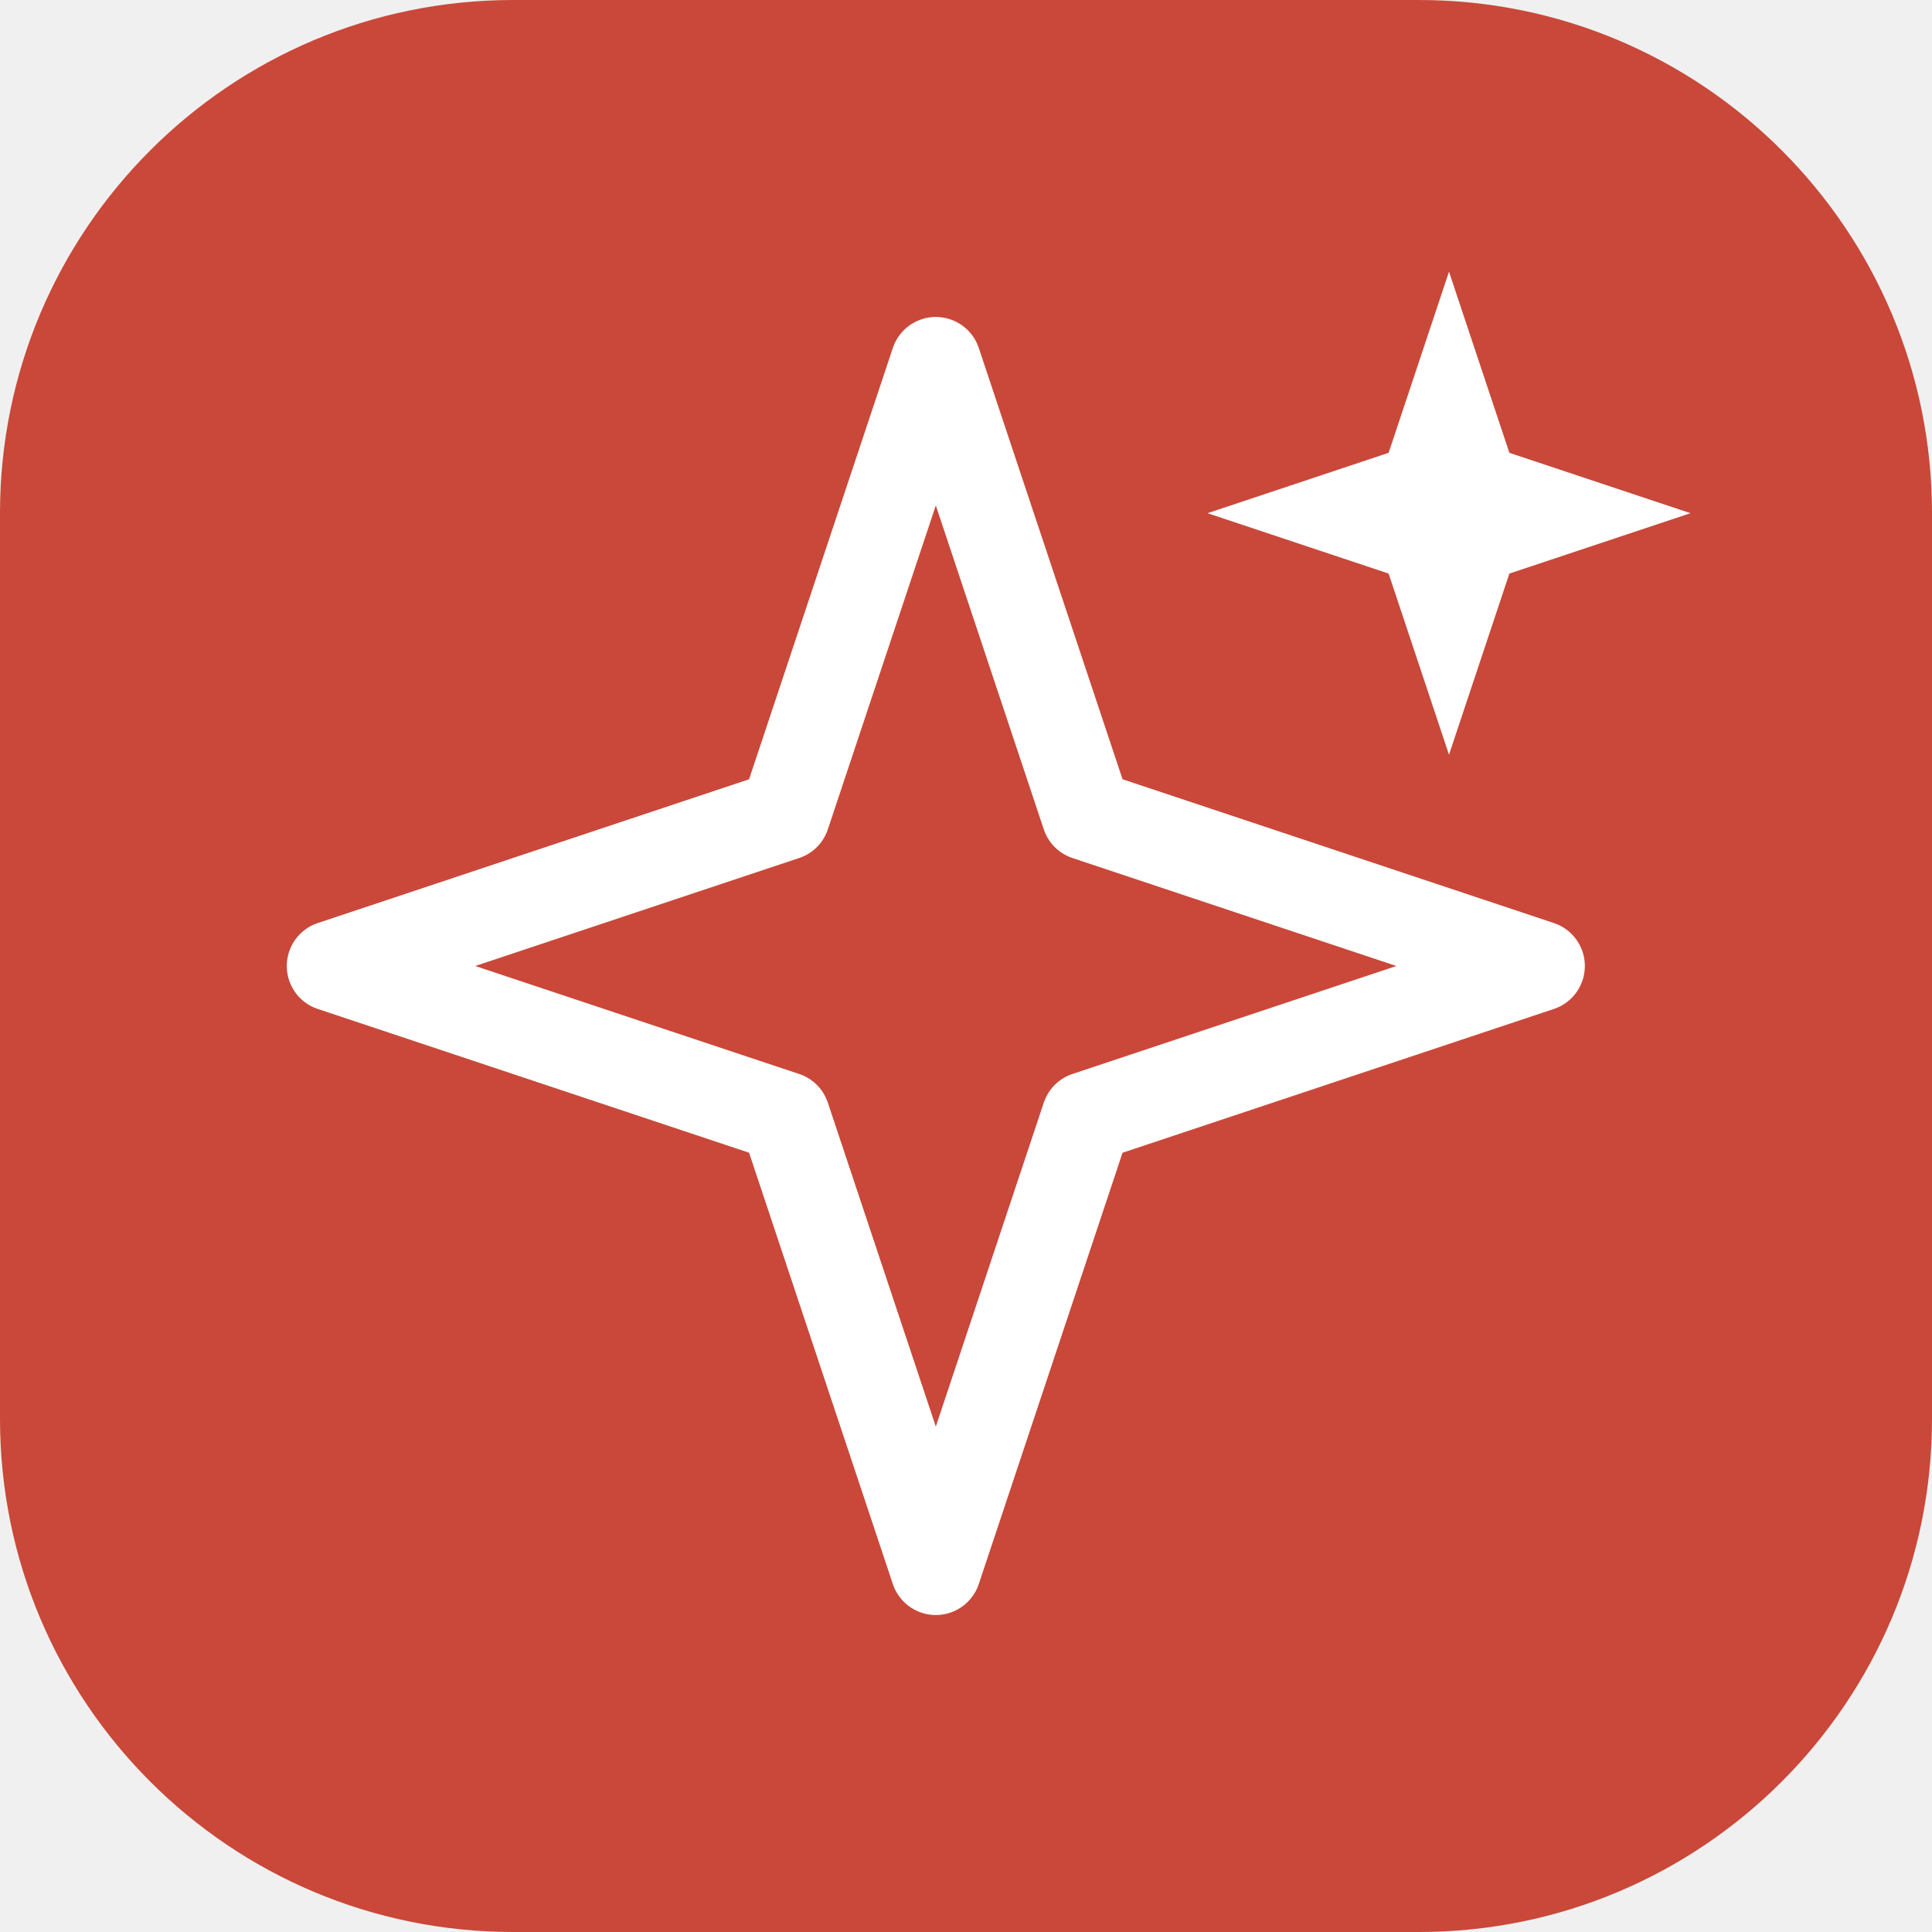
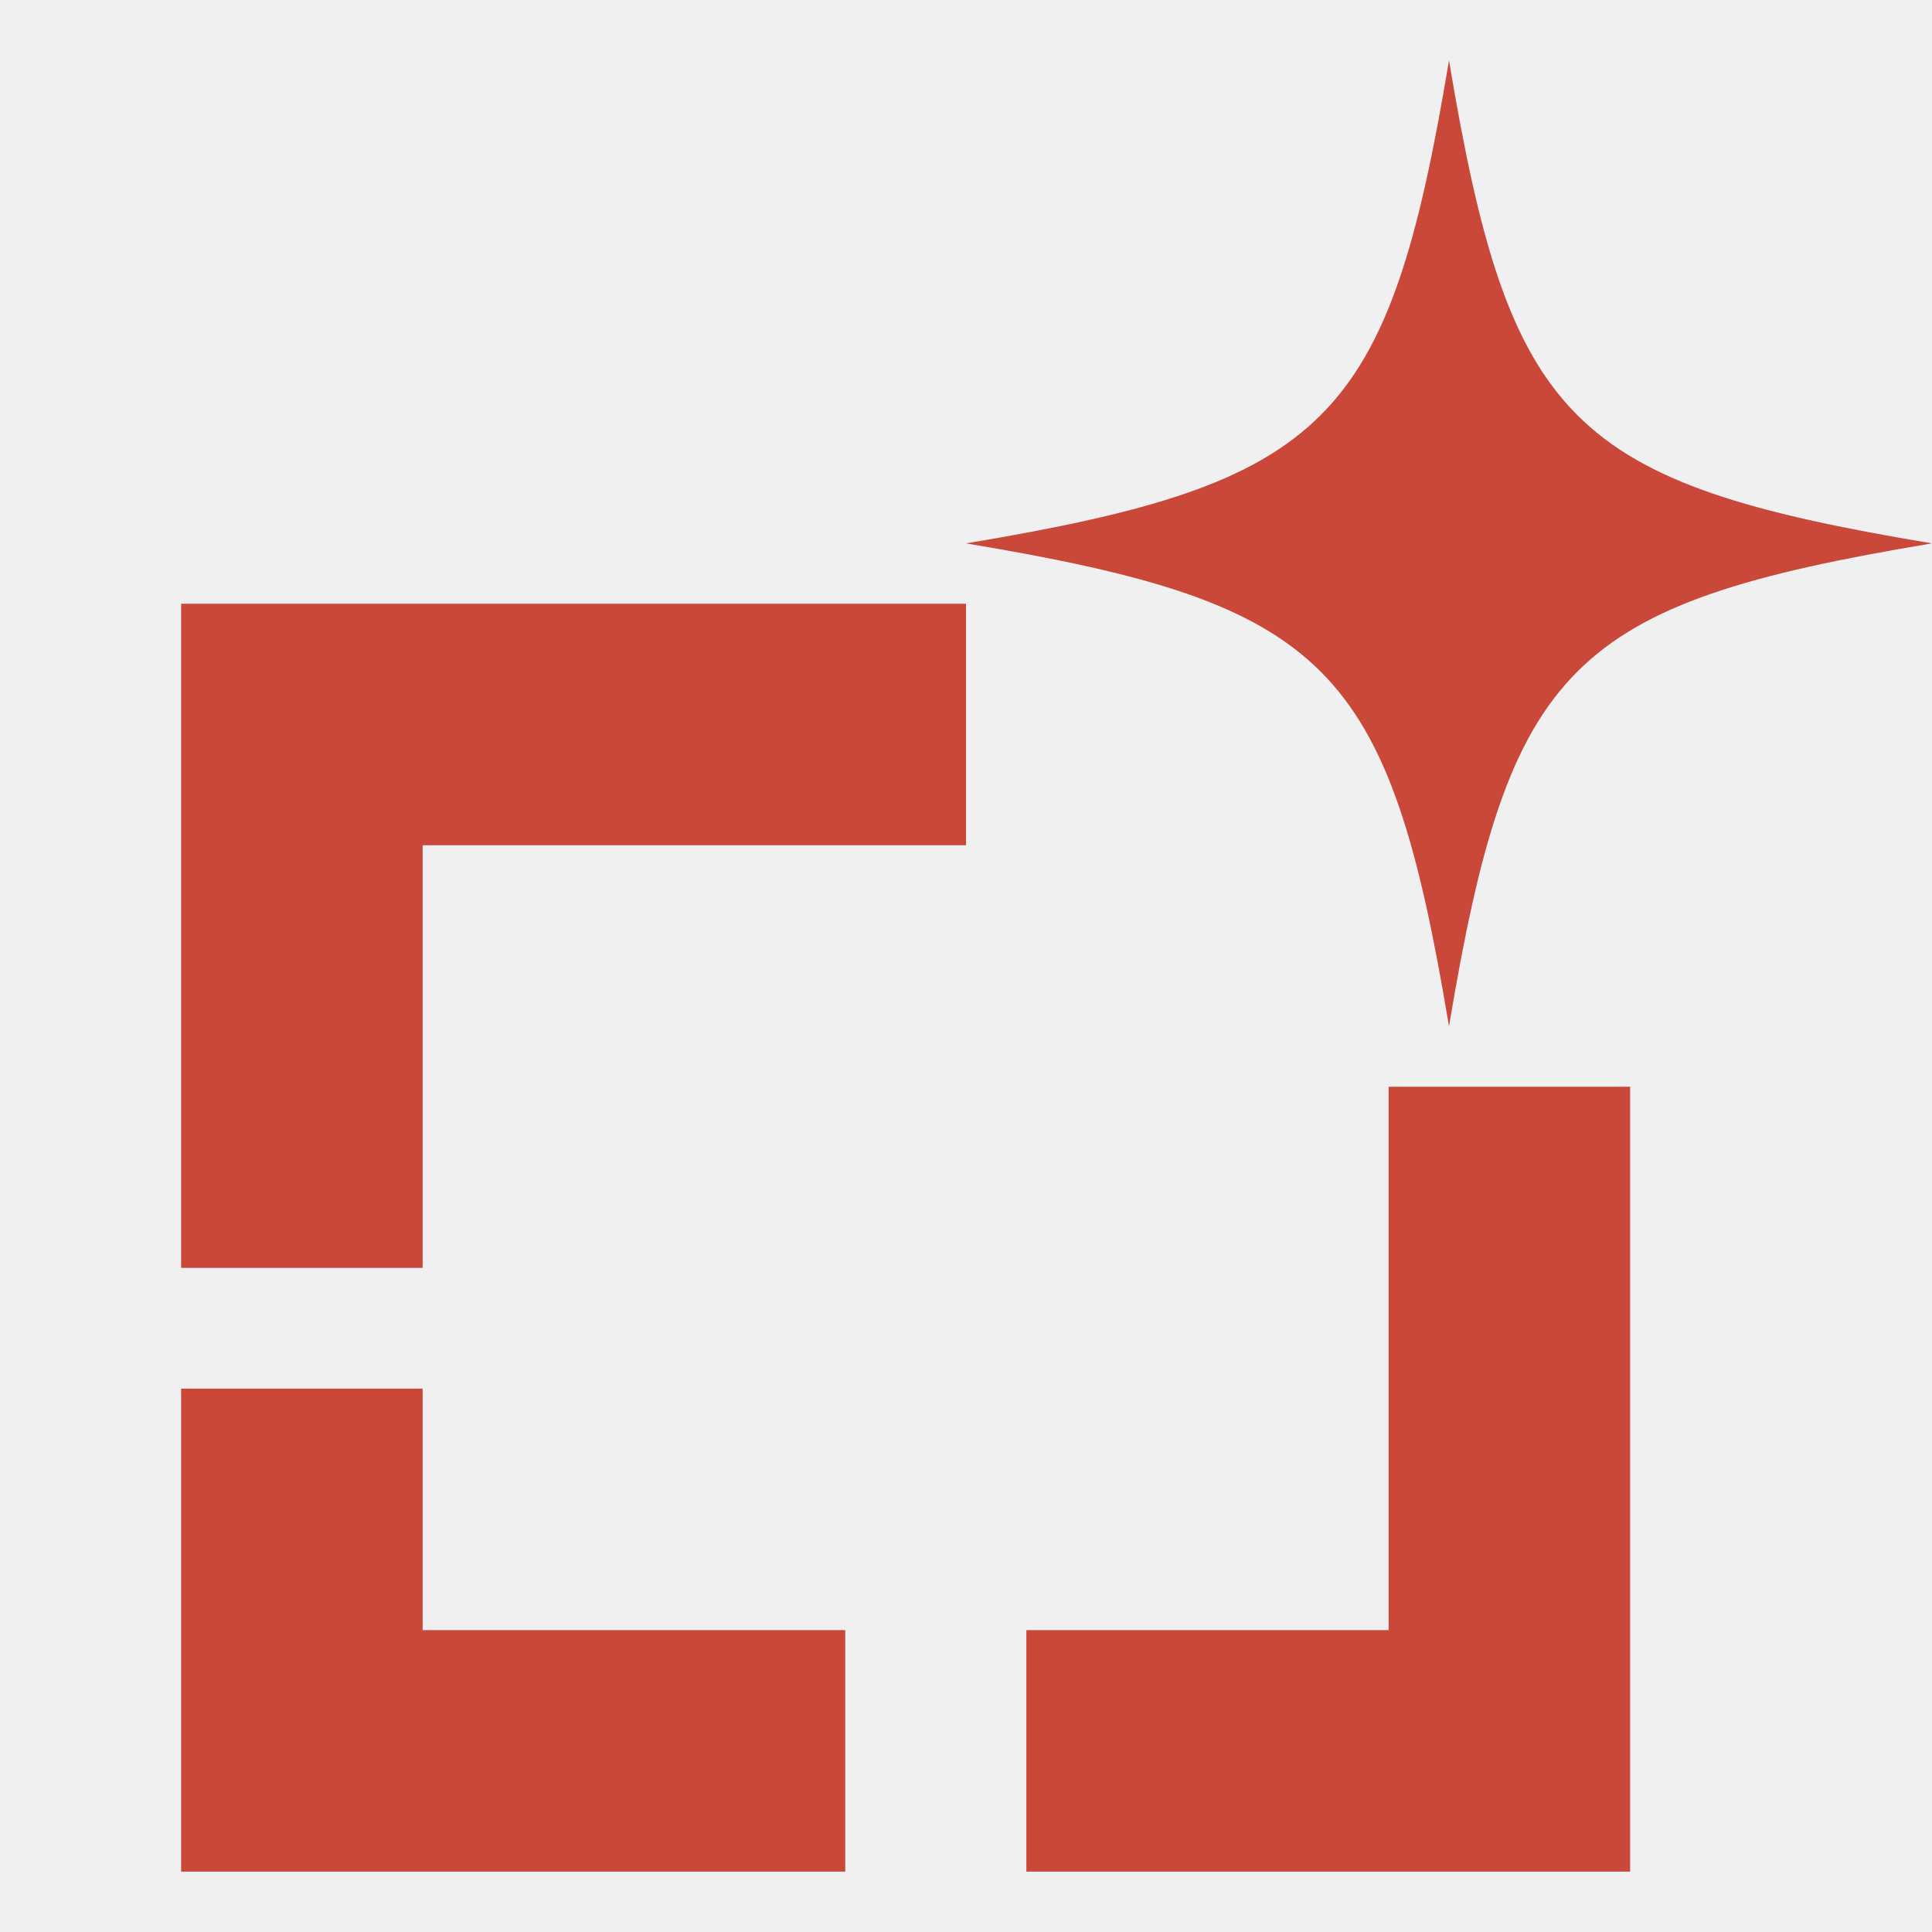
- <svg xmlns="http://www.w3.org/2000/svg" viewBox="0 0 64 64">
-   <rect width="64" height="64" rx="17" fill="#c94839" />
-   <path d="m31 12 5 15 15 5-15 5-5 15-5-15-15-5 15-5Z" fill="none" stroke="#fff" stroke-width="3" stroke-linejoin="round" />
-   <path d="m48 9 2 6 6 2-6 2-2 6-2-6-6-2 6-2Z" fill="#fff" />
+ <svg xmlns="http://www.w3.org/2000/svg" viewBox="0 0 64 64" fill="#c94839">
+   <path d="M6 20H32V28H14V42H6ZM6 46H14V54H28V62H6ZM34 54H46V36H54V62H34Z" />
+   <path d="M48 2C50 14 52 16 64 18C52 20 50 22 48 34C46 22 44 20 32 18C44 16 46 14 48 2Z" />
</svg>
